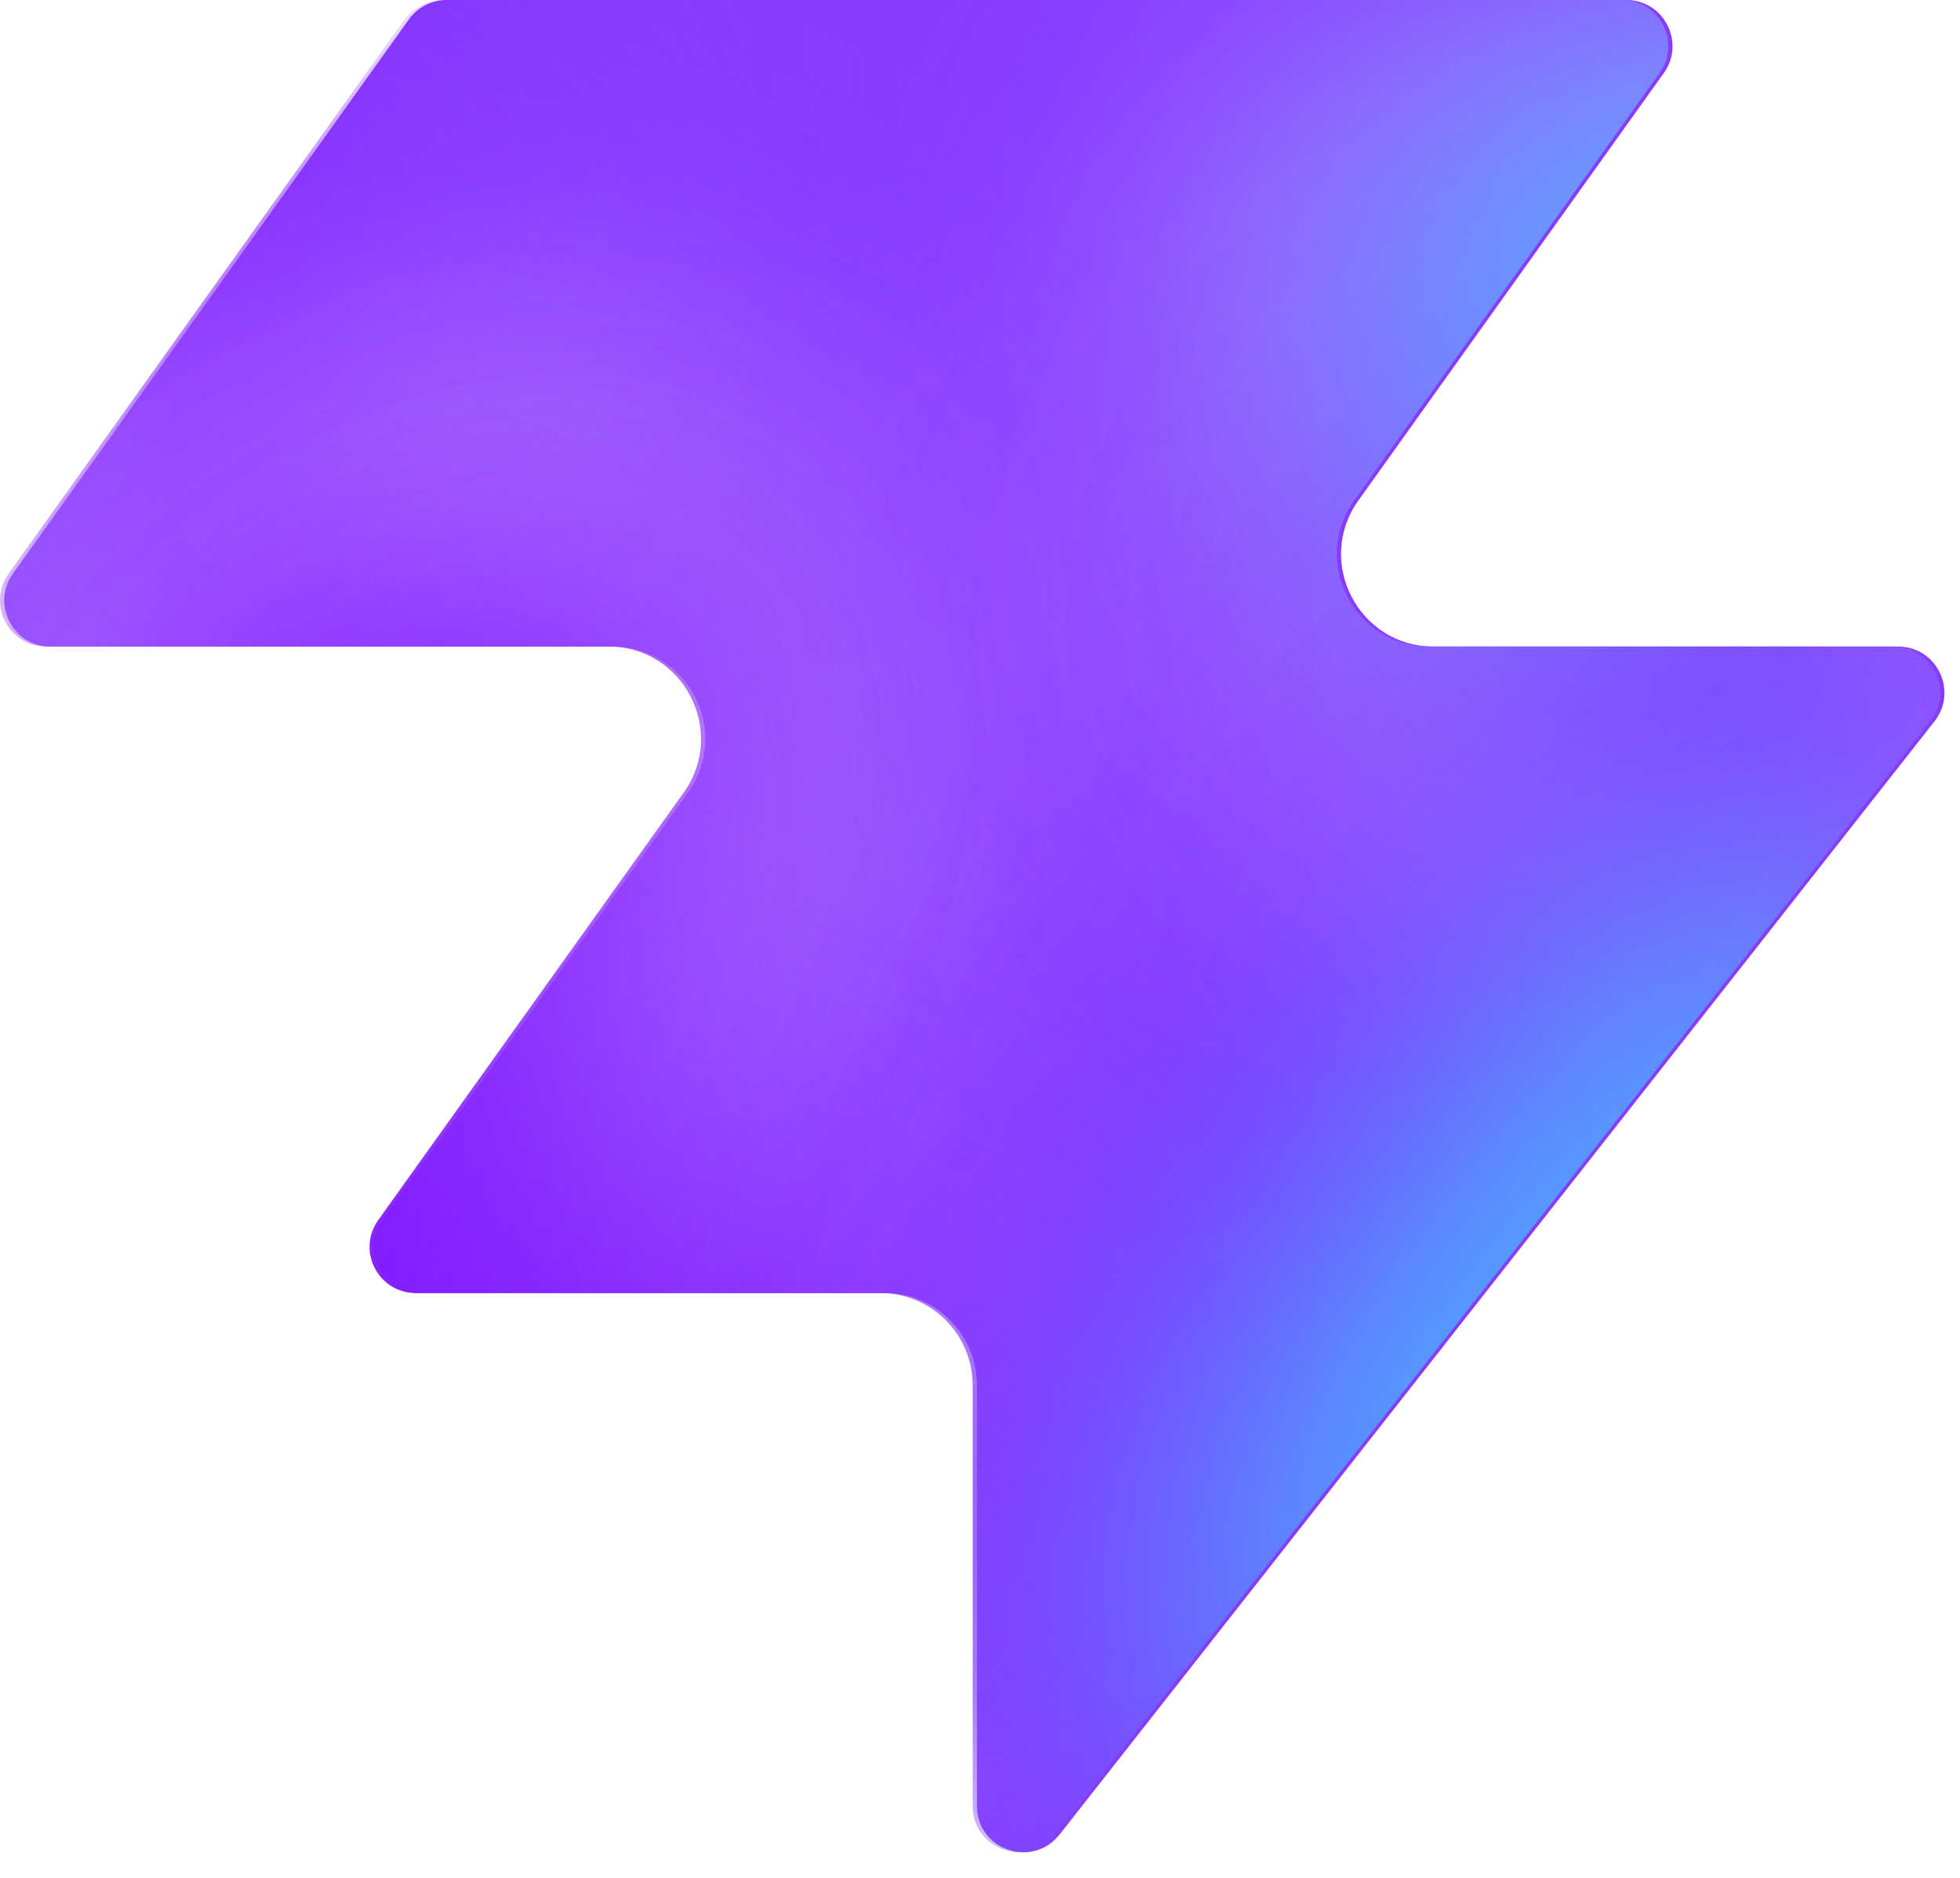
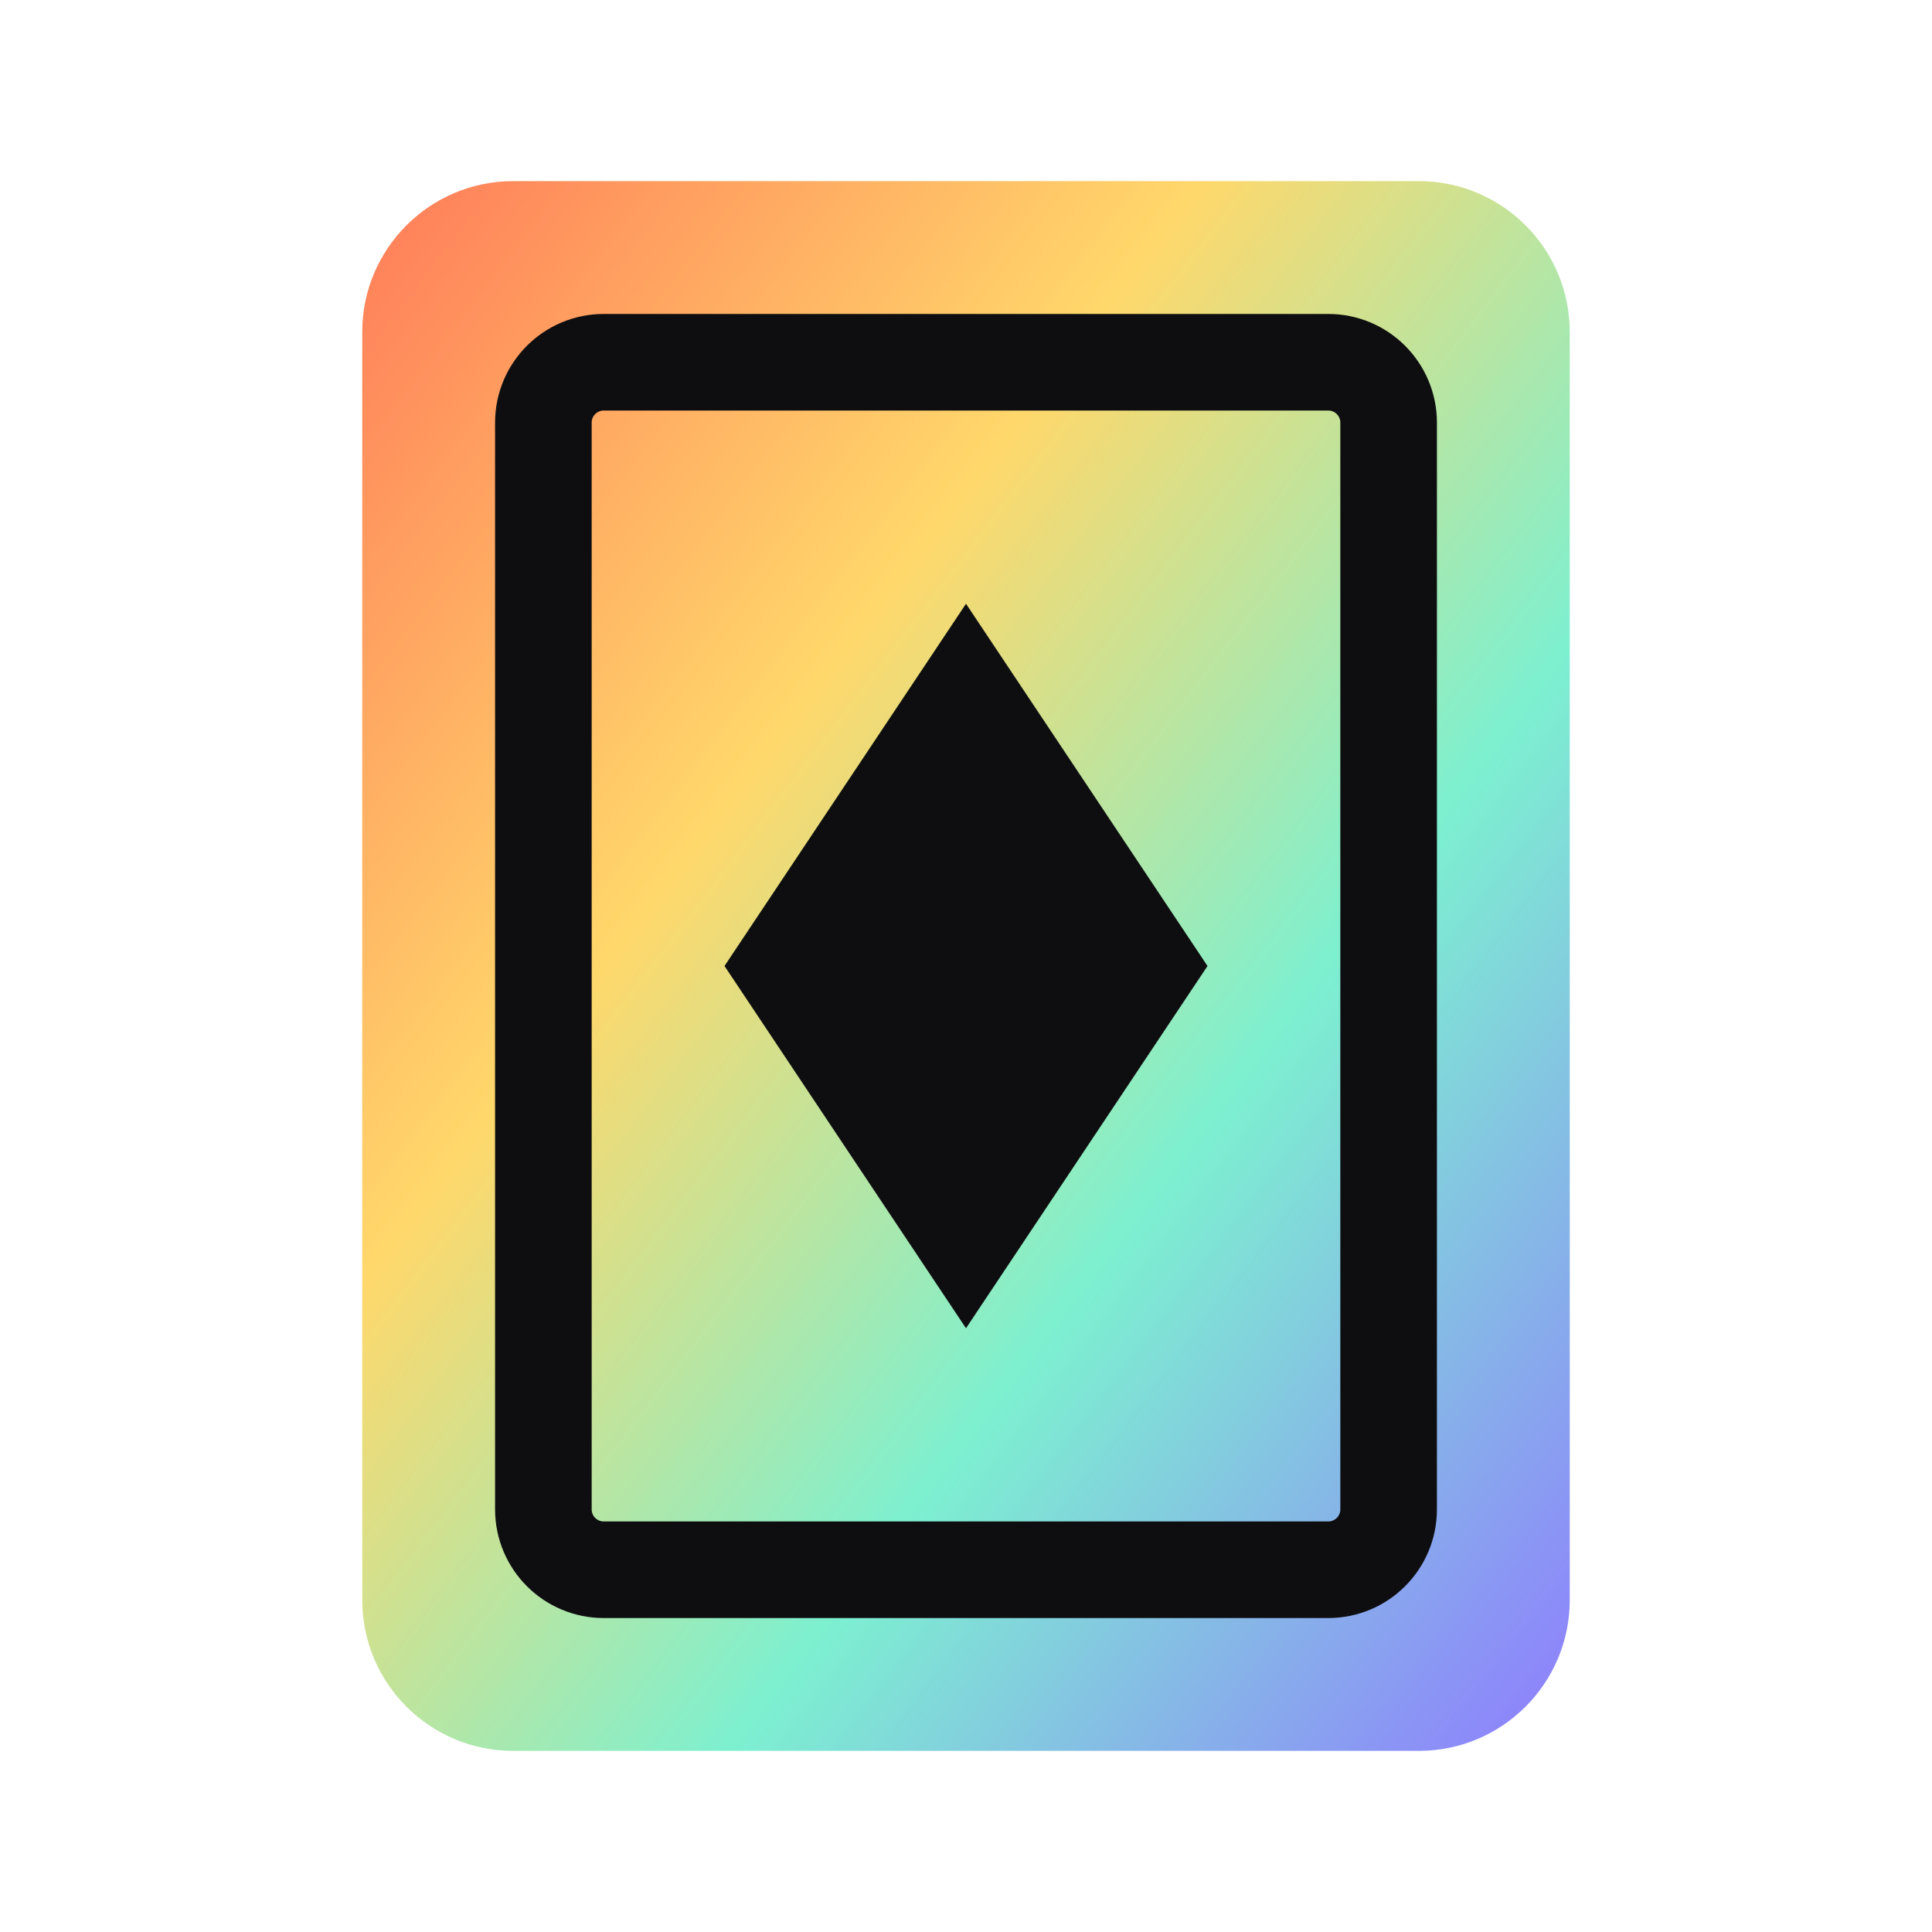
- <svg xmlns="http://www.w3.org/2000/svg" width="48" height="46" fill="none" viewBox="0 0 48 46">
-   <path fill="#863bff" d="M25.946 44.938c-.664.845-2.021.375-2.021-.698V33.937a2.26 2.26 0 0 0-2.262-2.262H10.287c-.92 0-1.456-1.04-.92-1.788l7.48-10.471c1.07-1.497 0-3.578-1.842-3.578H1.237c-.92 0-1.456-1.04-.92-1.788L10.013.474c.214-.297.556-.474.92-.474h28.894c.92 0 1.456 1.04.92 1.788l-7.48 10.471c-1.07 1.498 0 3.579 1.842 3.579h11.377c.943 0 1.473 1.088.89 1.83L25.947 44.94z" style="fill:#863bff;fill:color(display-p3 .525 .23 1);fill-opacity:1" />
-   <mask id="a" width="48" height="46" x="0" y="0" maskUnits="userSpaceOnUse" style="mask-type:alpha">
-     <path fill="#000" d="M25.842 44.938c-.664.844-2.021.375-2.021-.698V33.937a2.26 2.26 0 0 0-2.262-2.262H10.183c-.92 0-1.456-1.04-.92-1.788l7.48-10.471c1.07-1.498 0-3.579-1.842-3.579H1.133c-.92 0-1.456-1.04-.92-1.787L9.91.473c.214-.297.556-.474.92-.474h28.894c.92 0 1.456 1.04.92 1.788l-7.48 10.471c-1.07 1.498 0 3.578 1.842 3.578h11.377c.943 0 1.473 1.088.89 1.832L25.843 44.94z" style="fill:#000;fill-opacity:1" />
-   </mask>
-   <g mask="url(#a)">
-     <g filter="url(#b)">
-       <ellipse cx="5.508" cy="14.704" fill="#ede6ff" rx="5.508" ry="14.704" style="fill:#ede6ff;fill:color(display-p3 .927 .903 1);fill-opacity:1" transform="matrix(.00324 1 1 -.00324 -4.47 31.516)" />
-     </g>
-     <g filter="url(#c)">
-       <ellipse cx="10.399" cy="29.851" fill="#ede6ff" rx="10.399" ry="29.851" style="fill:#ede6ff;fill:color(display-p3 .927 .903 1);fill-opacity:1" transform="matrix(.00324 1 1 -.00324 -39.328 7.883)" />
-     </g>
-     <g filter="url(#d)">
-       <ellipse cx="5.508" cy="30.487" fill="#7e14ff" rx="5.508" ry="30.487" style="fill:#7e14ff;fill:color(display-p3 .492 .077 1);fill-opacity:1" transform="rotate(89.814 -25.913 -14.639)scale(1 -1)" />
-     </g>
-     <g filter="url(#e)">
-       <ellipse cx="5.508" cy="30.599" fill="#7e14ff" rx="5.508" ry="30.599" style="fill:#7e14ff;fill:color(display-p3 .492 .077 1);fill-opacity:1" transform="rotate(89.814 -32.644 -3.334)scale(1 -1)" />
-     </g>
-     <g filter="url(#f)">
-       <ellipse cx="5.508" cy="30.599" fill="#7e14ff" rx="5.508" ry="30.599" style="fill:#7e14ff;fill:color(display-p3 .492 .077 1);fill-opacity:1" transform="matrix(.00324 1 1 -.00324 -34.34 30.47)" />
-     </g>
-     <g filter="url(#g)">
-       <ellipse cx="14.072" cy="22.078" fill="#ede6ff" rx="14.072" ry="22.078" style="fill:#ede6ff;fill:color(display-p3 .927 .903 1);fill-opacity:1" transform="rotate(93.35 24.506 48.493)scale(-1 1)" />
-     </g>
-     <g filter="url(#h)">
-       <ellipse cx="3.47" cy="21.501" fill="#7e14ff" rx="3.47" ry="21.501" style="fill:#7e14ff;fill:color(display-p3 .492 .077 1);fill-opacity:1" transform="rotate(89.009 28.708 47.59)scale(-1 1)" />
-     </g>
-     <g filter="url(#i)">
-       <ellipse cx="3.47" cy="21.501" fill="#7e14ff" rx="3.47" ry="21.501" style="fill:#7e14ff;fill:color(display-p3 .492 .077 1);fill-opacity:1" transform="rotate(89.009 28.708 47.59)scale(-1 1)" />
-     </g>
-     <g filter="url(#j)">
-       <ellipse cx=".387" cy="8.972" fill="#7e14ff" rx="4.407" ry="29.108" style="fill:#7e14ff;fill:color(display-p3 .492 .077 1);fill-opacity:1" transform="rotate(39.51 .387 8.972)" />
-     </g>
-     <g filter="url(#k)">
-       <ellipse cx="47.523" cy="-6.092" fill="#7e14ff" rx="4.407" ry="29.108" style="fill:#7e14ff;fill:color(display-p3 .492 .077 1);fill-opacity:1" transform="rotate(37.892 47.523 -6.092)" />
-     </g>
-     <g filter="url(#l)">
-       <ellipse cx="41.412" cy="6.333" fill="#47bfff" rx="5.971" ry="9.665" style="fill:#47bfff;fill:color(display-p3 .28 .748 1);fill-opacity:1" transform="rotate(37.892 41.412 6.333)" />
-     </g>
-     <g filter="url(#m)">
-       <ellipse cx="-1.879" cy="38.332" fill="#7e14ff" rx="4.407" ry="29.108" style="fill:#7e14ff;fill:color(display-p3 .492 .077 1);fill-opacity:1" transform="rotate(37.892 -1.88 38.332)" />
-     </g>
-     <g filter="url(#n)">
-       <ellipse cx="-1.879" cy="38.332" fill="#7e14ff" rx="4.407" ry="29.108" style="fill:#7e14ff;fill:color(display-p3 .492 .077 1);fill-opacity:1" transform="rotate(37.892 -1.88 38.332)" />
-     </g>
-     <g filter="url(#o)">
-       <ellipse cx="35.651" cy="29.907" fill="#7e14ff" rx="4.407" ry="29.108" style="fill:#7e14ff;fill:color(display-p3 .492 .077 1);fill-opacity:1" transform="rotate(37.892 35.651 29.907)" />
-     </g>
-     <g filter="url(#p)">
-       <ellipse cx="38.418" cy="32.4" fill="#47bfff" rx="5.971" ry="15.297" style="fill:#47bfff;fill:color(display-p3 .28 .748 1);fill-opacity:1" transform="rotate(37.892 38.418 32.4)" />
-     </g>
-   </g>
+ <svg xmlns="http://www.w3.org/2000/svg" viewBox="0 0 32 32">
  <defs>
-     <filter id="b" width="60.045" height="41.654" x="-19.77" y="16.149" color-interpolation-filters="sRGB" filterUnits="userSpaceOnUse">
-       <feFlood flood-opacity="0" result="BackgroundImageFix" />
-       <feBlend in="SourceGraphic" in2="BackgroundImageFix" result="shape" />
-       <feGaussianBlur result="effect1_foregroundBlur_2002_17158" stdDeviation="7.659" />
-     </filter>
-     <filter id="c" width="90.34" height="51.437" x="-54.613" y="-7.533" color-interpolation-filters="sRGB" filterUnits="userSpaceOnUse">
-       <feFlood flood-opacity="0" result="BackgroundImageFix" />
-       <feBlend in="SourceGraphic" in2="BackgroundImageFix" result="shape" />
-       <feGaussianBlur result="effect1_foregroundBlur_2002_17158" stdDeviation="7.659" />
-     </filter>
-     <filter id="d" width="79.355" height="29.4" x="-49.64" y="2.03" color-interpolation-filters="sRGB" filterUnits="userSpaceOnUse">
-       <feFlood flood-opacity="0" result="BackgroundImageFix" />
-       <feBlend in="SourceGraphic" in2="BackgroundImageFix" result="shape" />
-       <feGaussianBlur result="effect1_foregroundBlur_2002_17158" stdDeviation="4.596" />
-     </filter>
-     <filter id="e" width="79.579" height="29.4" x="-45.045" y="20.029" color-interpolation-filters="sRGB" filterUnits="userSpaceOnUse">
-       <feFlood flood-opacity="0" result="BackgroundImageFix" />
-       <feBlend in="SourceGraphic" in2="BackgroundImageFix" result="shape" />
-       <feGaussianBlur result="effect1_foregroundBlur_2002_17158" stdDeviation="4.596" />
-     </filter>
-     <filter id="f" width="79.579" height="29.4" x="-43.513" y="21.178" color-interpolation-filters="sRGB" filterUnits="userSpaceOnUse">
-       <feFlood flood-opacity="0" result="BackgroundImageFix" />
-       <feBlend in="SourceGraphic" in2="BackgroundImageFix" result="shape" />
-       <feGaussianBlur result="effect1_foregroundBlur_2002_17158" stdDeviation="4.596" />
-     </filter>
-     <filter id="g" width="74.749" height="58.852" x="15.756" y="-17.901" color-interpolation-filters="sRGB" filterUnits="userSpaceOnUse">
-       <feFlood flood-opacity="0" result="BackgroundImageFix" />
-       <feBlend in="SourceGraphic" in2="BackgroundImageFix" result="shape" />
-       <feGaussianBlur result="effect1_foregroundBlur_2002_17158" stdDeviation="7.659" />
-     </filter>
-     <filter id="h" width="61.377" height="25.362" x="23.548" y="2.284" color-interpolation-filters="sRGB" filterUnits="userSpaceOnUse">
-       <feFlood flood-opacity="0" result="BackgroundImageFix" />
-       <feBlend in="SourceGraphic" in2="BackgroundImageFix" result="shape" />
-       <feGaussianBlur result="effect1_foregroundBlur_2002_17158" stdDeviation="4.596" />
-     </filter>
-     <filter id="i" width="61.377" height="25.362" x="23.548" y="2.284" color-interpolation-filters="sRGB" filterUnits="userSpaceOnUse">
-       <feFlood flood-opacity="0" result="BackgroundImageFix" />
-       <feBlend in="SourceGraphic" in2="BackgroundImageFix" result="shape" />
-       <feGaussianBlur result="effect1_foregroundBlur_2002_17158" stdDeviation="4.596" />
-     </filter>
-     <filter id="j" width="56.045" height="63.649" x="-27.636" y="-22.853" color-interpolation-filters="sRGB" filterUnits="userSpaceOnUse">
-       <feFlood flood-opacity="0" result="BackgroundImageFix" />
-       <feBlend in="SourceGraphic" in2="BackgroundImageFix" result="shape" />
-       <feGaussianBlur result="effect1_foregroundBlur_2002_17158" stdDeviation="4.596" />
-     </filter>
-     <filter id="k" width="54.814" height="64.646" x="20.116" y="-38.415" color-interpolation-filters="sRGB" filterUnits="userSpaceOnUse">
-       <feFlood flood-opacity="0" result="BackgroundImageFix" />
-       <feBlend in="SourceGraphic" in2="BackgroundImageFix" result="shape" />
-       <feGaussianBlur result="effect1_foregroundBlur_2002_17158" stdDeviation="4.596" />
-     </filter>
-     <filter id="l" width="33.541" height="35.313" x="24.641" y="-11.323" color-interpolation-filters="sRGB" filterUnits="userSpaceOnUse">
-       <feFlood flood-opacity="0" result="BackgroundImageFix" />
-       <feBlend in="SourceGraphic" in2="BackgroundImageFix" result="shape" />
-       <feGaussianBlur result="effect1_foregroundBlur_2002_17158" stdDeviation="4.596" />
-     </filter>
-     <filter id="m" width="54.814" height="64.646" x="-29.286" y="6.009" color-interpolation-filters="sRGB" filterUnits="userSpaceOnUse">
-       <feFlood flood-opacity="0" result="BackgroundImageFix" />
-       <feBlend in="SourceGraphic" in2="BackgroundImageFix" result="shape" />
-       <feGaussianBlur result="effect1_foregroundBlur_2002_17158" stdDeviation="4.596" />
-     </filter>
-     <filter id="n" width="54.814" height="64.646" x="-29.286" y="6.009" color-interpolation-filters="sRGB" filterUnits="userSpaceOnUse">
-       <feFlood flood-opacity="0" result="BackgroundImageFix" />
-       <feBlend in="SourceGraphic" in2="BackgroundImageFix" result="shape" />
-       <feGaussianBlur result="effect1_foregroundBlur_2002_17158" stdDeviation="4.596" />
-     </filter>
-     <filter id="o" width="54.814" height="64.646" x="8.244" y="-2.416" color-interpolation-filters="sRGB" filterUnits="userSpaceOnUse">
-       <feFlood flood-opacity="0" result="BackgroundImageFix" />
-       <feBlend in="SourceGraphic" in2="BackgroundImageFix" result="shape" />
-       <feGaussianBlur result="effect1_foregroundBlur_2002_17158" stdDeviation="4.596" />
-     </filter>
-     <filter id="p" width="39.409" height="43.623" x="18.713" y="10.588" color-interpolation-filters="sRGB" filterUnits="userSpaceOnUse">
-       <feFlood flood-opacity="0" result="BackgroundImageFix" />
-       <feBlend in="SourceGraphic" in2="BackgroundImageFix" result="shape" />
-       <feGaussianBlur result="effect1_foregroundBlur_2002_17158" stdDeviation="4.596" />
-     </filter>
+     <linearGradient id="g" x1="0" y1="0" x2="1" y2="1">
+       <stop offset="0" stop-color="#FF7A59" />
+       <stop offset=".35" stop-color="#FFD86B" />
+       <stop offset=".65" stop-color="#7DF0D0" />
+       <stop offset="1" stop-color="#8F7BFF" />
+     </linearGradient>
  </defs>
+   <rect x="6" y="3" width="20" height="26" rx="2.5" fill="url(#g)" />
+   <rect x="9" y="6" width="14" height="20" rx="1" fill="none" stroke="#0E0E10" stroke-width="1.6" />
+   <path d="M16 10 L20 16 L16 22 L12 16 Z" fill="#0E0E10" />
</svg>
